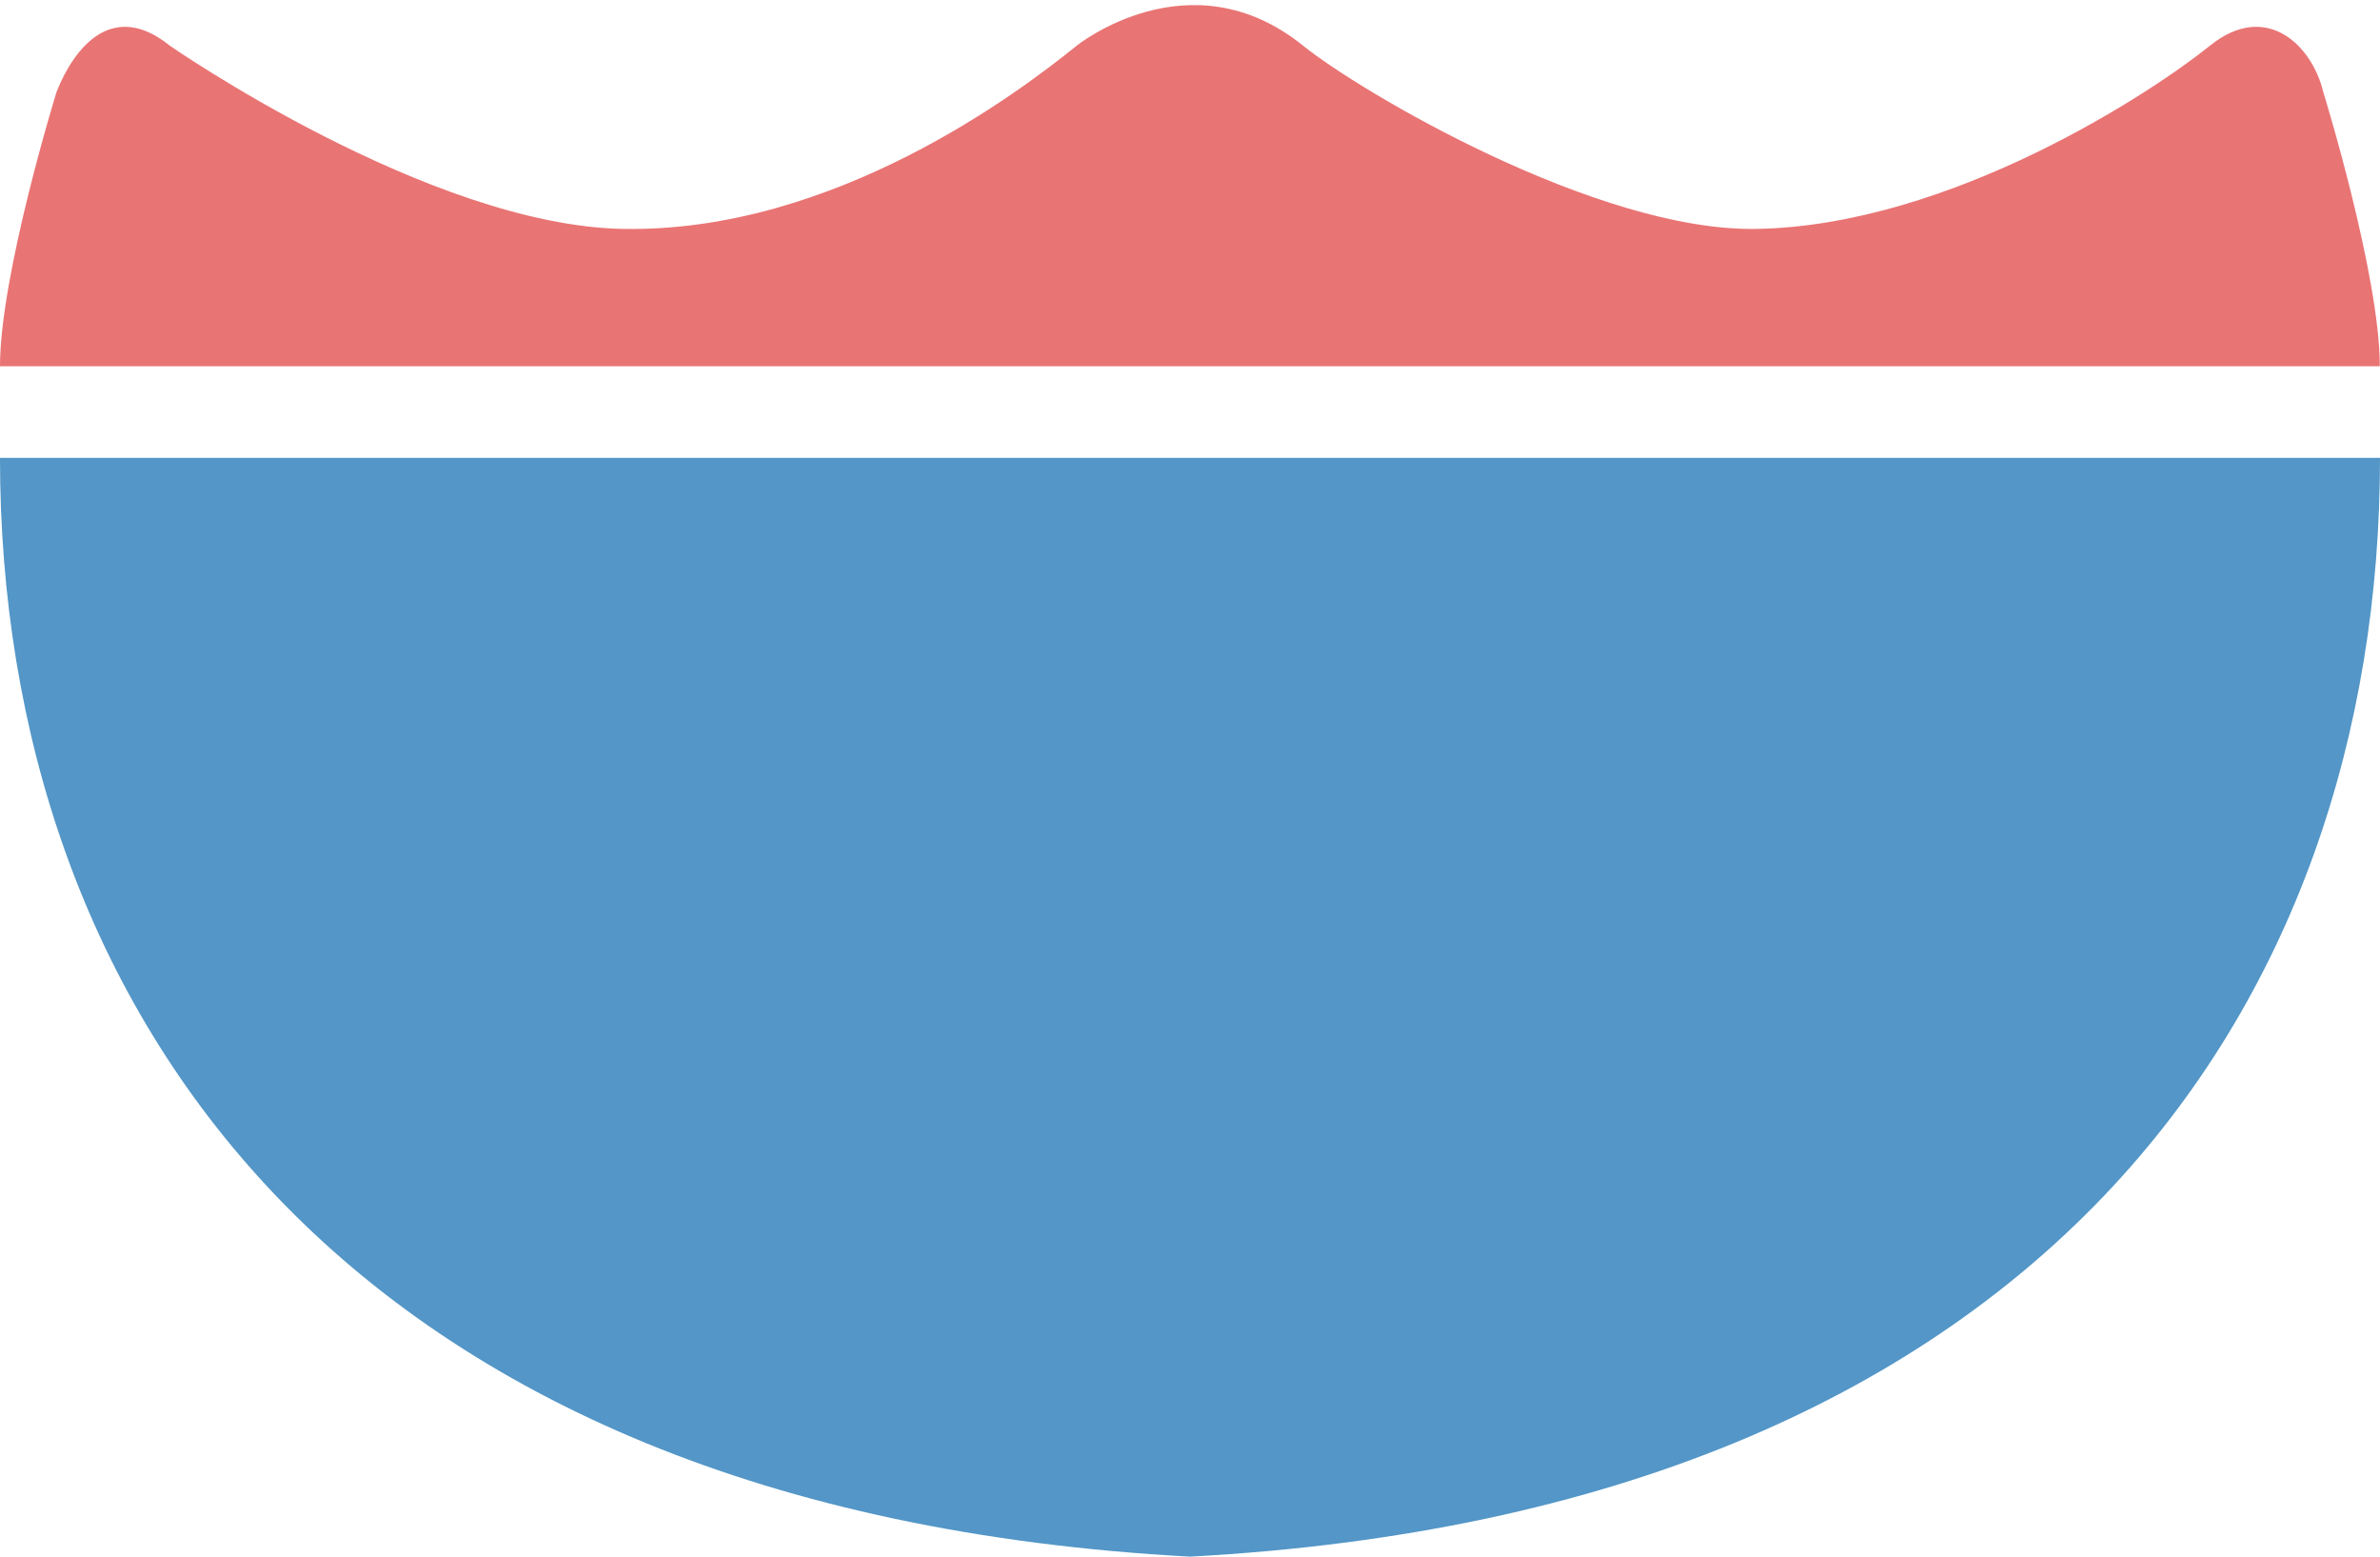
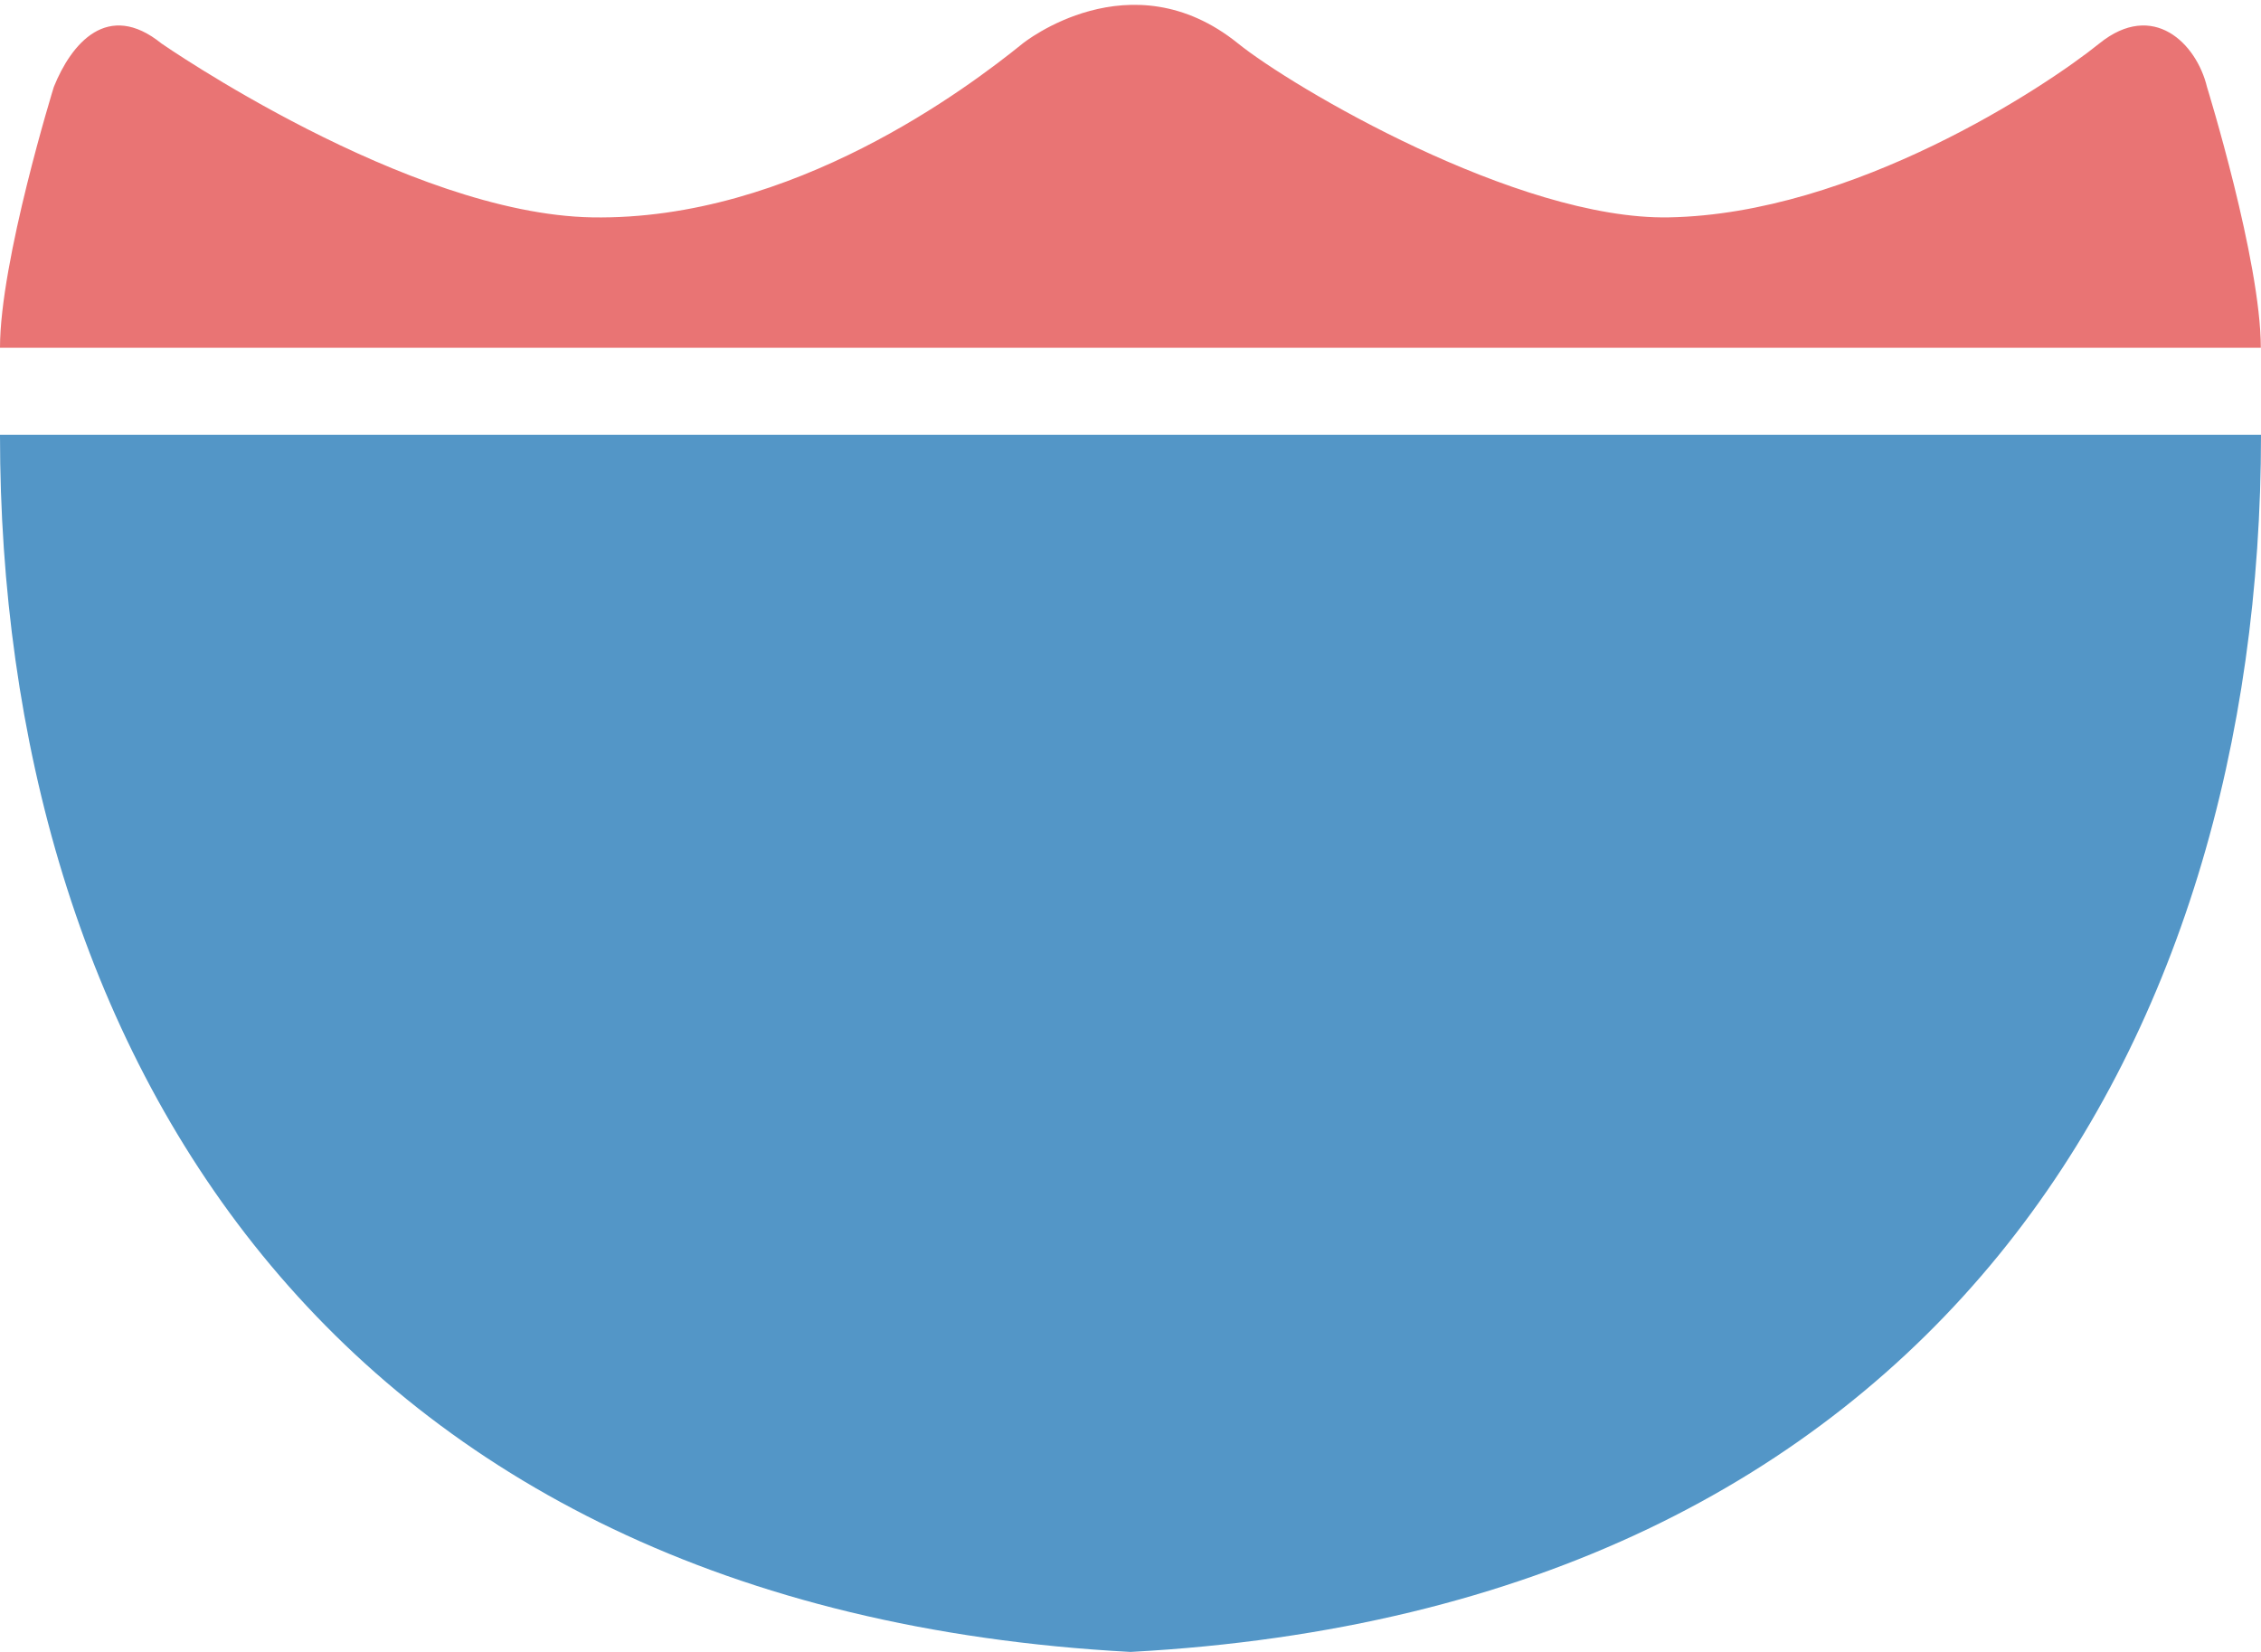
- <svg xmlns="http://www.w3.org/2000/svg" version="1.1" width="26" height="17" id="svg3844" viewBox="0 0 26 17">
+ <svg xmlns="http://www.w3.org/2000/svg" version="1.1" width="26" height="19" id="svg3844" viewBox="0 0 26 19">
  <defs id="defs3846" />
-   <path style="fill:#5396c7;fill-opacity:1;fill-rule:evenodd;stroke:none;stroke-width:1.113px;stroke-linecap:butt;stroke-linejoin:miter;stroke-opacity:1" d="M -9.68e-5,5 C -9.68e-5,11 3.714,16.5 13,17 22.286,16.5 26,11 26,5 l -13,0 z" id="path9494" />
+   <path style="fill:#5396c7;fill-opacity:1;fill-rule:evenodd;stroke:none;stroke-width:1.113px;stroke-linecap:butt;stroke-linejoin:miter;stroke-opacity:1" d="M -9.68e-5,5 C 9.68e-5,12.002 3.714,18.5 13,19 22.286,18.5 26,12.002 26,5 l -13,0 z" id="path9494" />
  <path style="fill:#e97474;fill-opacity:1;fill-rule:evenodd;stroke:none;stroke-width:1.113px;stroke-linecap:butt;stroke-linejoin:miter;stroke-opacity:1" d="m -9.68e-5,4 c 0,-1 0.619,-3 0.619,-3 0.201,-0.5 0.619,-1 1.238,-0.5 0,0 2.828,1.963 4.952,2 2.307,0.04 4.333,-1.5 4.952,-2 0,0 1.238,-1 2.476,0 0.619,0.5 3.212,2.031 4.952,2 2.124,-0.037 4.333,-1.5 4.952,-2 0.619,-0.5 1.118,0 1.238,0.5 0,0 0.619,2 0.619,3 z" id="path9499" />
</svg>
